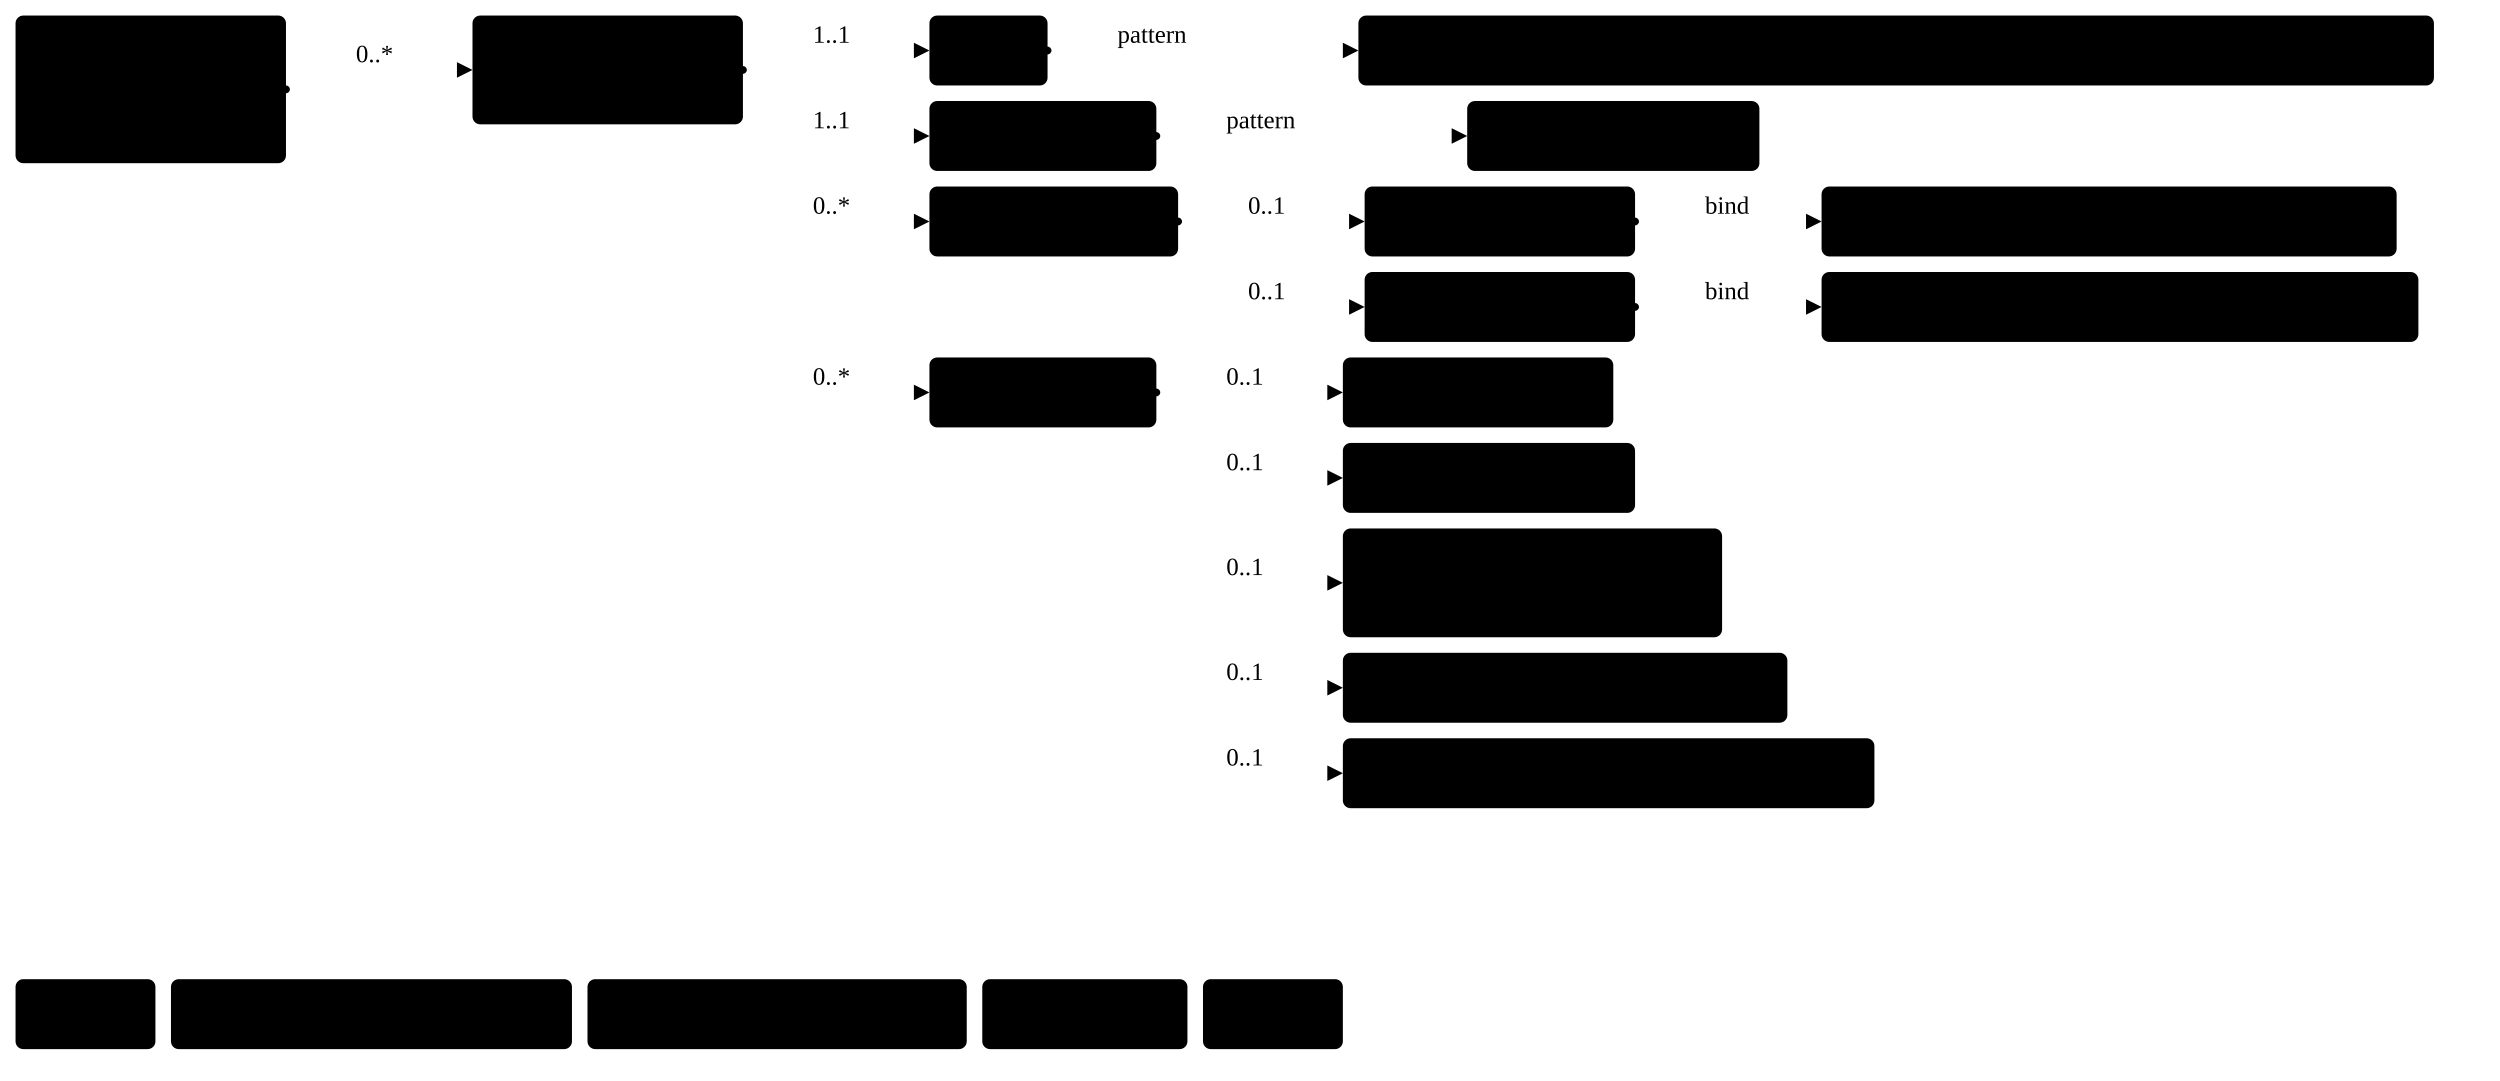
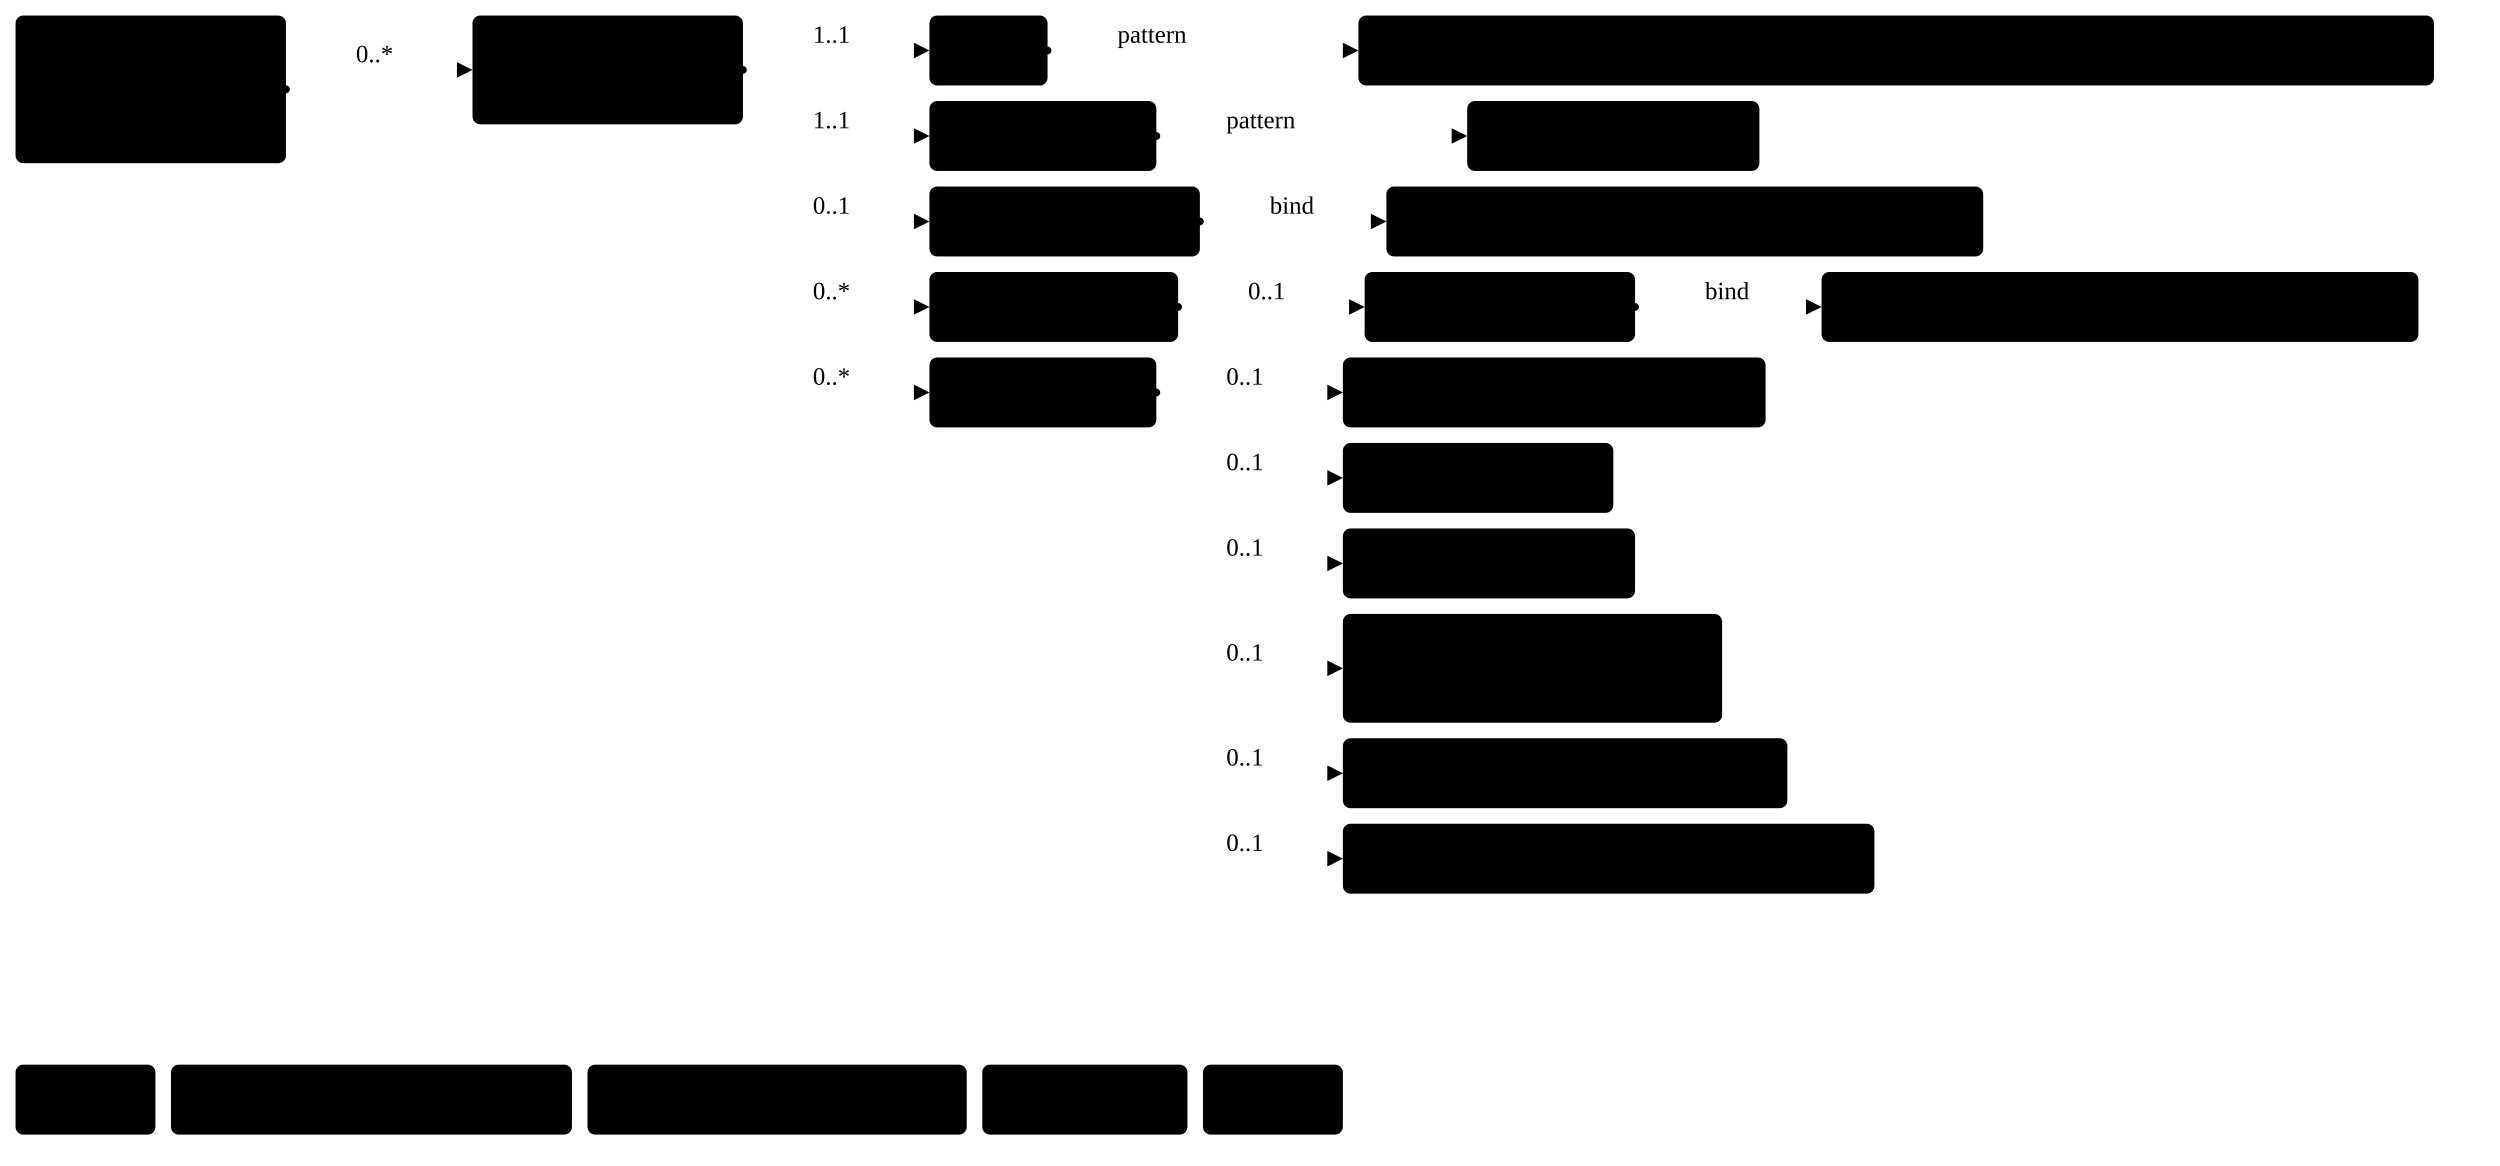
- <svg xmlns="http://www.w3.org/2000/svg" version="1.1" width="1206.38" height="521.25">
+ <svg xmlns="http://www.w3.org/2000/svg" version="1.1" width="1206.38" height="562.5">
  <defs>
    <marker id="arrowStart" markerWidth="3.75" markerHeight="3.75" markerUnits="px" refX="1.88" refY="1.88">
      <circle class="connector" cx="1.88" cy="1.88" r="1.88" />
    </marker>
    <marker id="arrowEnd" markerWidth="7.5" markerHeight="7.5" markerUnits="px" refX="7.5" refY="3.75">
      <polygon class="connector" points="0 0 7.5 3.75 0 7.5" />
    </marker>
  </defs>
  <g>
    <g transform="translate(7.5 7.5)">
      <a href="StructureDefinition-BreastRadiologyComposition.html" target="_top">
        <rect class="profile" x="0" y="0" width="130.5" height="71.25" rx="3.75" ry="3.75" />
      </a>
      <a href="StructureDefinition-BreastRadiologyComposition.html" target="_top">
        <text x="65.25" y="22.5" text-anchor="middle" class="profile">Breast</text>
      </a>
      <a href="StructureDefinition-BreastRadiologyComposition.html" target="_top">
        <text x="65.25" y="41.25" text-anchor="middle" class="profile">Radiology</text>
      </a>
      <a href="StructureDefinition-BreastRadiologyComposition.html" target="_top">
        <text x="65.25" y="60" text-anchor="middle" class="profile">Composition</text>
      </a>
    </g>
    <line class="connector" marker-end="url(#arrowEnd)" x1="168" y1="33.75" x2="228" y2="33.75" />
    <text x="171.75" y="30" text-anchor="right" class="lhsText">0..*</text>
    <line class="connector" marker-start="url(#arrowStart)" x1="138" y1="43.12" x2="168" y2="43.12" />
    <line class="connector" x1="168" y1="33.75" x2="168" y2="43.12" />
  </g>
  <g>
    <g transform="translate(228 7.5)">
      <a href="StructureDefinition-FindingsLeftBreast.html" target="_top">
        <rect class="focus" x="0" y="0" width="130.5" height="52.5" rx="3.75" ry="3.75" />
      </a>
      <a href="StructureDefinition-FindingsLeftBreast.html" target="_top">
        <text x="65.25" y="22.5" text-anchor="middle" class="focus">Findings</text>
      </a>
      <a href="StructureDefinition-FindingsLeftBreast.html" target="_top">
        <text x="65.25" y="41.25" text-anchor="middle" class="focus">Left Breast</text>
      </a>
    </g>
    <line class="connector" marker-end="url(#arrowEnd)" x1="388.5" y1="24.38" x2="448.5" y2="24.38" />
    <text x="392.25" y="20.62" text-anchor="right" class="lhsText">1..1</text>
    <line class="connector" marker-end="url(#arrowEnd)" x1="388.5" y1="65.62" x2="448.5" y2="65.62" />
    <text x="392.25" y="61.88" text-anchor="right" class="lhsText">1..1</text>
    <line class="connector" marker-end="url(#arrowEnd)" x1="388.5" y1="106.88" x2="448.5" y2="106.88" />
-     <text x="392.25" y="103.12" text-anchor="right" class="lhsText">0..*</text>
+     <text x="392.25" y="103.12" text-anchor="right" class="lhsText">0..1</text>
+     <line class="connector" marker-end="url(#arrowEnd)" x1="388.5" y1="148.12" x2="448.5" y2="148.12" />
+     <text x="392.25" y="144.38" text-anchor="right" class="lhsText">0..*</text>
    <line class="connector" marker-end="url(#arrowEnd)" x1="388.5" y1="189.38" x2="448.5" y2="189.38" />
    <text x="392.25" y="185.62" text-anchor="right" class="lhsText">0..*</text>
    <line class="connector" marker-start="url(#arrowStart)" x1="358.5" y1="33.75" x2="388.5" y2="33.75" />
    <line class="connector" x1="388.5" y1="24.38" x2="388.5" y2="189.38" />
  </g>
  <g>
    <g transform="translate(448.5 7.5)">
      <a href="StructureDefinition-FindingsLeftBreast-definitions.html#Observation.code" target="_top">
        <rect class="element" x="0" y="0" width="57" height="33.75" rx="3.75" ry="3.75" />
      </a>
      <a href="StructureDefinition-FindingsLeftBreast-definitions.html#Observation.code" target="_top">
        <text x="28.5" y="22.5" text-anchor="middle" class="element">Code</text>
      </a>
    </g>
    <line class="connector" marker-end="url(#arrowEnd)" x1="535.5" y1="24.38" x2="655.5" y2="24.38" />
    <text x="539.25" y="20.62" text-anchor="right" class="lhsText">pattern </text>
    <line class="connector" marker-start="url(#arrowStart)" x1="505.5" y1="24.38" x2="535.5" y2="24.38" />
    <line class="connector" x1="535.5" y1="24.38" x2="535.5" y2="24.38" />
  </g>
  <g>
    <g transform="translate(655.5 7.5)">
      <a href="http://hl7.org/fhir/us/breast-radiology/CodeSystem/ObservationCodesCS" target="_top">
        <rect class="value" x="0" y="0" width="519" height="33.75" rx="3.75" ry="3.75" />
      </a>
      <a href="http://hl7.org/fhir/us/breast-radiology/CodeSystem/ObservationCodesCS" target="_top">
        <text x="259.5" y="22.5" text-anchor="middle" class="value">ObservationCodesCS#findingsLeftBreastObservation</text>
      </a>
    </g>
  </g>
  <g>
    <g transform="translate(448.5 48.75)">
      <a href="StructureDefinition-FindingsLeftBreast-definitions.html#Observation.bodySite" target="_top">
        <rect class="element" x="0" y="0" width="109.5" height="33.75" rx="3.75" ry="3.75" />
      </a>
      <a href="StructureDefinition-FindingsLeftBreast-definitions.html#Observation.bodySite" target="_top">
        <text x="54.75" y="22.5" text-anchor="middle" class="element">Body Site</text>
      </a>
    </g>
    <line class="connector" marker-end="url(#arrowEnd)" x1="588" y1="65.62" x2="708" y2="65.62" />
    <text x="591.75" y="61.88" text-anchor="right" class="lhsText">pattern </text>
    <line class="connector" marker-start="url(#arrowStart)" x1="558" y1="65.62" x2="588" y2="65.62" />
    <line class="connector" x1="588" y1="65.62" x2="588" y2="65.62" />
  </g>
  <g>
    <g transform="translate(708 48.75)">
      <a href="http://snomed.info/sct" target="_top">
        <rect class="value" x="0" y="0" width="141" height="33.75" rx="3.75" ry="3.75" />
      </a>
      <a href="http://snomed.info/sct" target="_top">
        <text x="70.5" y="22.5" text-anchor="middle" class="value">sct#80248007</text>
      </a>
    </g>
  </g>
  <g>
    <g transform="translate(448.5 90)">
+       <a href="StructureDefinition-FindingsLeftBreast-definitions.html#Observation.component:biRadsAssessmentCategory" target="_top">
+         <rect class="element" x="0" y="0" width="130.5" height="33.75" rx="3.75" ry="3.75" />
+       </a>
+       <a href="StructureDefinition-FindingsLeftBreast-definitions.html#Observation.component:biRadsAssessmentCategory" target="_top">
+         <text x="65.25" y="22.5" text-anchor="middle" class="element">BiRads Code</text>
+       </a>
+     </g>
+     <line class="connector" marker-end="url(#arrowEnd)" x1="609" y1="106.88" x2="669" y2="106.88" />
+     <text x="612.75" y="103.12" text-anchor="right" class="lhsText">bind</text>
+     <line class="connector" marker-start="url(#arrowStart)" x1="579" y1="106.88" x2="609" y2="106.88" />
+     <line class="connector" x1="609" y1="106.88" x2="609" y2="106.88" />
+   </g>
+   <g>
+     <g transform="translate(669 90)">
+       <a href="ValueSet-BiRadsAssessmentCategoryVS.html" target="_top">
+         <rect class="valueSet" x="0" y="0" width="288" height="33.75" rx="3.75" ry="3.75" />
+       </a>
+       <a href="ValueSet-BiRadsAssessmentCategoryVS.html" target="_top">
+         <text x="144" y="22.5" text-anchor="middle" class="valueSet">BiRadsAssessmentCategoryVS</text>
+       </a>
+     </g>
+   </g>
+   <g>
+     <g transform="translate(448.5 131.25)">
      <a href="StructureDefinition-FindingsLeftBreast-definitions.html#Observation.component" target="_top">
        <rect class="element" x="0" y="0" width="120" height="33.75" rx="3.75" ry="3.75" />
      </a>
      <a href="StructureDefinition-FindingsLeftBreast-definitions.html#Observation.component" target="_top">
        <text x="60" y="22.5" text-anchor="middle" class="element">Components</text>
      </a>
    </g>
-     <line class="connector" marker-end="url(#arrowEnd)" x1="598.5" y1="106.88" x2="658.5" y2="106.88" />
-     <text x="602.25" y="103.12" text-anchor="right" class="lhsText">0..1</text>
    <line class="connector" marker-end="url(#arrowEnd)" x1="598.5" y1="148.12" x2="658.5" y2="148.12" />
    <text x="602.25" y="144.38" text-anchor="right" class="lhsText">0..1</text>
-     <line class="connector" marker-start="url(#arrowStart)" x1="568.5" y1="106.88" x2="598.5" y2="106.88" />
-     <line class="connector" x1="598.5" y1="106.88" x2="598.5" y2="148.12" />
-   </g>
-   <g>
-     <g transform="translate(658.5 90)">
-       <a href="StructureDefinition-FindingsLeftBreast-definitions.html#Observation.component:biRadsBreastComposition" target="_top">
-         <rect class="element" x="0" y="0" width="130.5" height="33.75" rx="3.75" ry="3.75" />
-       </a>
-       <a href="StructureDefinition-FindingsLeftBreast-definitions.html#Observation.component:biRadsBreastComposition" target="_top">
-         <text x="65.25" y="22.5" text-anchor="middle" class="element">BiRads Code</text>
-       </a>
-     </g>
-     <line class="connector" marker-end="url(#arrowEnd)" x1="819" y1="106.88" x2="879" y2="106.88" />
-     <text x="822.75" y="103.12" text-anchor="right" class="lhsText">bind</text>
-     <line class="connector" marker-start="url(#arrowStart)" x1="789" y1="106.88" x2="819" y2="106.88" />
-     <line class="connector" x1="819" y1="106.88" x2="819" y2="106.88" />
-   </g>
-   <g>
-     <g transform="translate(879 90)">
-       <a href="ValueSet-BiRadsBreastCompositionVS.html" target="_top">
-         <rect class="valueSet" x="0" y="0" width="277.5" height="33.75" rx="3.75" ry="3.75" />
-       </a>
-       <a href="ValueSet-BiRadsBreastCompositionVS.html" target="_top">
-         <text x="138.75" y="22.5" text-anchor="middle" class="valueSet">BiRadsBreastCompositionVS</text>
-       </a>
-     </g>
+     <line class="connector" marker-start="url(#arrowStart)" x1="568.5" y1="148.12" x2="598.5" y2="148.12" />
+     <line class="connector" x1="598.5" y1="148.12" x2="598.5" y2="148.12" />
  </g>
  <g>
    <g transform="translate(658.5 131.25)">
      <a href="StructureDefinition-FindingsLeftBreast-definitions.html#Observation.component:biRadsAssessmentCategory" target="_top">
        <rect class="element" x="0" y="0" width="130.5" height="33.75" rx="3.75" ry="3.75" />
      </a>
      <a href="StructureDefinition-FindingsLeftBreast-definitions.html#Observation.component:biRadsAssessmentCategory" target="_top">
        <text x="65.25" y="22.5" text-anchor="middle" class="element">BiRads Code</text>
      </a>
    </g>
    <line class="connector" marker-end="url(#arrowEnd)" x1="819" y1="148.12" x2="879" y2="148.12" />
    <text x="822.75" y="144.38" text-anchor="right" class="lhsText">bind</text>
    <line class="connector" marker-start="url(#arrowStart)" x1="789" y1="148.12" x2="819" y2="148.12" />
    <line class="connector" x1="819" y1="148.12" x2="819" y2="148.12" />
  </g>
  <g>
    <g transform="translate(879 131.25)">
      <a href="ValueSet-BiRadsAssessmentCategoryVS.html" target="_top">
        <rect class="valueSet" x="0" y="0" width="288" height="33.75" rx="3.75" ry="3.75" />
      </a>
      <a href="ValueSet-BiRadsAssessmentCategoryVS.html" target="_top">
        <text x="144" y="22.5" text-anchor="middle" class="valueSet">BiRadsAssessmentCategoryVS</text>
      </a>
    </g>
  </g>
  <g>
    <g transform="translate(448.5 172.5)">
      <a href="StructureDefinition-FindingsLeftBreast-definitions.html#Observation.hasMember" target="_top">
        <rect class="element" x="0" y="0" width="109.5" height="33.75" rx="3.75" ry="3.75" />
      </a>
      <a href="StructureDefinition-FindingsLeftBreast-definitions.html#Observation.hasMember" target="_top">
        <text x="54.75" y="22.5" text-anchor="middle" class="element">HasMember</text>
      </a>
    </g>
    <line class="connector" marker-end="url(#arrowEnd)" x1="588" y1="189.38" x2="648" y2="189.38" />
    <text x="591.75" y="185.62" text-anchor="right" class="lhsText">0..1</text>
    <line class="connector" marker-end="url(#arrowEnd)" x1="588" y1="230.62" x2="648" y2="230.62" />
    <text x="591.75" y="226.88" text-anchor="right" class="lhsText">0..1</text>
-     <line class="connector" marker-end="url(#arrowEnd)" x1="588" y1="281.25" x2="648" y2="281.25" />
-     <text x="591.75" y="277.5" text-anchor="right" class="lhsText">0..1</text>
-     <line class="connector" marker-end="url(#arrowEnd)" x1="588" y1="331.88" x2="648" y2="331.88" />
-     <text x="591.75" y="328.12" text-anchor="right" class="lhsText">0..1</text>
+     <line class="connector" marker-end="url(#arrowEnd)" x1="588" y1="271.88" x2="648" y2="271.88" />
+     <text x="591.75" y="268.12" text-anchor="right" class="lhsText">0..1</text>
+     <line class="connector" marker-end="url(#arrowEnd)" x1="588" y1="322.5" x2="648" y2="322.5" />
+     <text x="591.75" y="318.75" text-anchor="right" class="lhsText">0..1</text>
    <line class="connector" marker-end="url(#arrowEnd)" x1="588" y1="373.12" x2="648" y2="373.12" />
    <text x="591.75" y="369.38" text-anchor="right" class="lhsText">0..1</text>
+     <line class="connector" marker-end="url(#arrowEnd)" x1="588" y1="414.38" x2="648" y2="414.38" />
+     <text x="591.75" y="410.62" text-anchor="right" class="lhsText">0..1</text>
    <line class="connector" marker-start="url(#arrowStart)" x1="558" y1="189.38" x2="588" y2="189.38" />
-     <line class="connector" x1="588" y1="189.38" x2="588" y2="373.12" />
+     <line class="connector" x1="588" y1="189.38" x2="588" y2="414.38" />
  </g>
  <g>
    <g transform="translate(648 172.5)">
+       <a href="StructureDefinition-BreastComposition.html" target="_top">
+         <rect class="profile" x="0" y="0" width="204" height="33.75" rx="3.75" ry="3.75" />
+       </a>
+       <a href="StructureDefinition-BreastComposition.html" target="_top">
+         <text x="102" y="22.5" text-anchor="middle" class="profile">Breast Composition</text>
+       </a>
+     </g>
+   </g>
+   <g>
+     <g transform="translate(648 213.75)">
      <a href="StructureDefinition-MGFinding.html" target="_top">
        <rect class="profile" x="0" y="0" width="130.5" height="33.75" rx="3.75" ry="3.75" />
      </a>
      <a href="StructureDefinition-MGFinding.html" target="_top">
        <text x="65.25" y="22.5" text-anchor="middle" class="profile">Mg Findings</text>
      </a>
    </g>
  </g>
  <g>
-     <g transform="translate(648 213.75)">
+     <g transform="translate(648 255)">
      <a href="StructureDefinition-MRIFinding.html" target="_top">
        <rect class="profile" x="0" y="0" width="141" height="33.75" rx="3.75" ry="3.75" />
      </a>
      <a href="StructureDefinition-MRIFinding.html" target="_top">
        <text x="70.5" y="22.5" text-anchor="middle" class="profile">MRI Findings</text>
      </a>
    </g>
  </g>
  <g>
-     <g transform="translate(648 255)">
+     <g transform="translate(648 296.25)">
      <a href="StructureDefinition-NMFinding.html" target="_top">
        <rect class="profile" x="0" y="0" width="183" height="52.5" rx="3.75" ry="3.75" />
      </a>
      <a href="StructureDefinition-NMFinding.html" target="_top">
        <text x="91.5" y="22.5" text-anchor="middle" class="profile">Nuclear Medicine</text>
      </a>
      <a href="StructureDefinition-NMFinding.html" target="_top">
        <text x="91.5" y="41.25" text-anchor="middle" class="profile">Findings</text>
      </a>
    </g>
  </g>
  <g>
-     <g transform="translate(648 315)">
+     <g transform="translate(648 356.25)">
      <a href="StructureDefinition-USFinding.html" target="_top">
        <rect class="profile" x="0" y="0" width="214.5" height="33.75" rx="3.75" ry="3.75" />
      </a>
      <a href="StructureDefinition-USFinding.html" target="_top">
        <text x="107.25" y="22.5" text-anchor="middle" class="profile">Ultrasound Findings</text>
      </a>
    </g>
  </g>
  <g>
-     <g transform="translate(648 356.25)">
+     <g transform="translate(648 397.5)">
      <a href="StructureDefinition-OtherModalityFinding.html" target="_top">
        <rect class="profile" x="0" y="0" width="256.5" height="33.75" rx="3.75" ry="3.75" />
      </a>
      <a href="StructureDefinition-OtherModalityFinding.html" target="_top">
        <text x="128.25" y="22.5" text-anchor="middle" class="profile">Other Modality Findings</text>
      </a>
    </g>
  </g>
  <g>
-     <g transform="translate(7.5 472.5)">
+     <g transform="translate(7.5 513.75)">
      <rect class="focus" x="0" y="0" width="67.5" height="33.75" rx="3.75" ry="3.75" />
      <text x="33.75" y="22.5" text-anchor="middle" class="focus">Focus</text>
    </g>
-     <g transform="translate(82.5 472.5)">
+     <g transform="translate(82.5 513.75)">
      <rect class="profile" x="0" y="0" width="193.5" height="33.75" rx="3.75" ry="3.75" />
      <text x="96.75" y="22.5" text-anchor="middle" class="profile">Profiled Resource</text>
    </g>
-     <g transform="translate(283.5 472.5)">
+     <g transform="translate(283.5 513.75)">
      <rect class="element" x="0" y="0" width="183" height="33.75" rx="3.75" ry="3.75" />
      <text x="91.5" y="22.5" text-anchor="middle" class="element">Resource Element</text>
    </g>
-     <g transform="translate(474 472.5)">
+     <g transform="translate(474 513.75)">
      <rect class="valueSet" x="0" y="0" width="99" height="33.75" rx="3.75" ry="3.75" />
      <text x="49.5" y="22.5" text-anchor="middle" class="valueSet">ValueSet</text>
    </g>
-     <g transform="translate(580.5 472.5)">
+     <g transform="translate(580.5 513.75)">
      <rect class="value" x="0" y="0" width="67.5" height="33.75" rx="3.75" ry="3.75" />
      <text x="33.75" y="22.5" text-anchor="middle" class="value">Value</text>
    </g>
  </g>
</svg>
